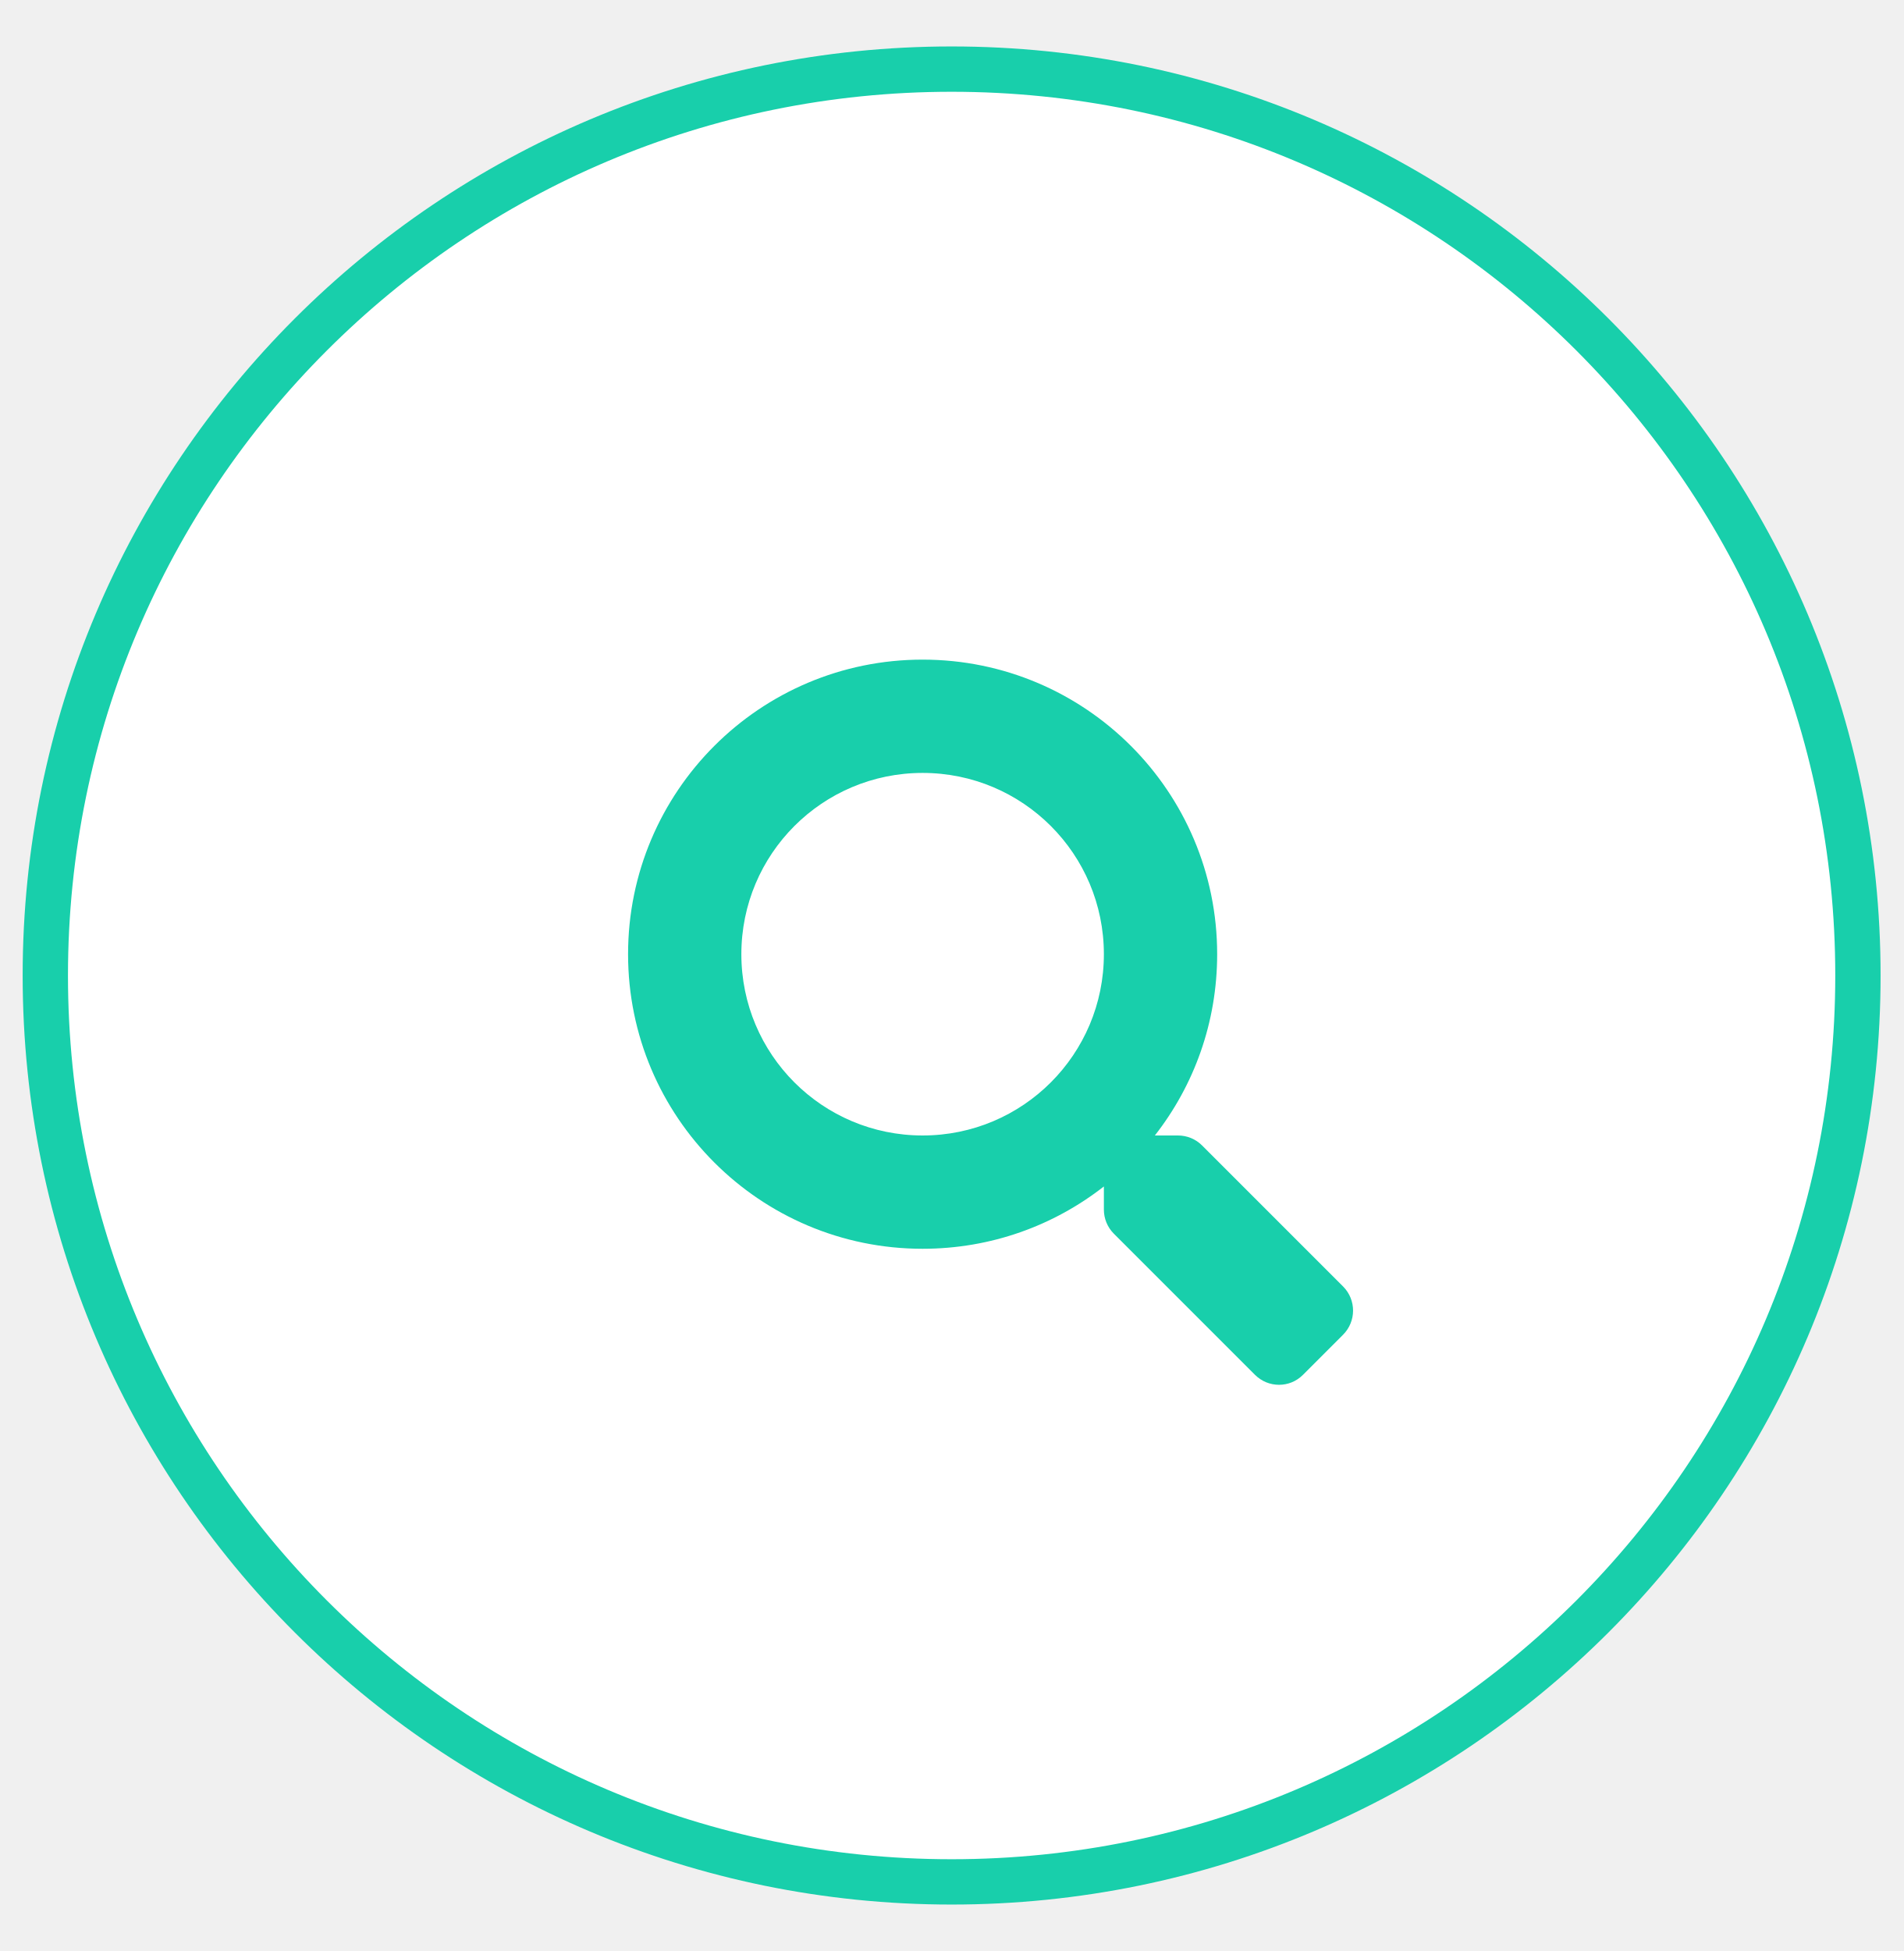
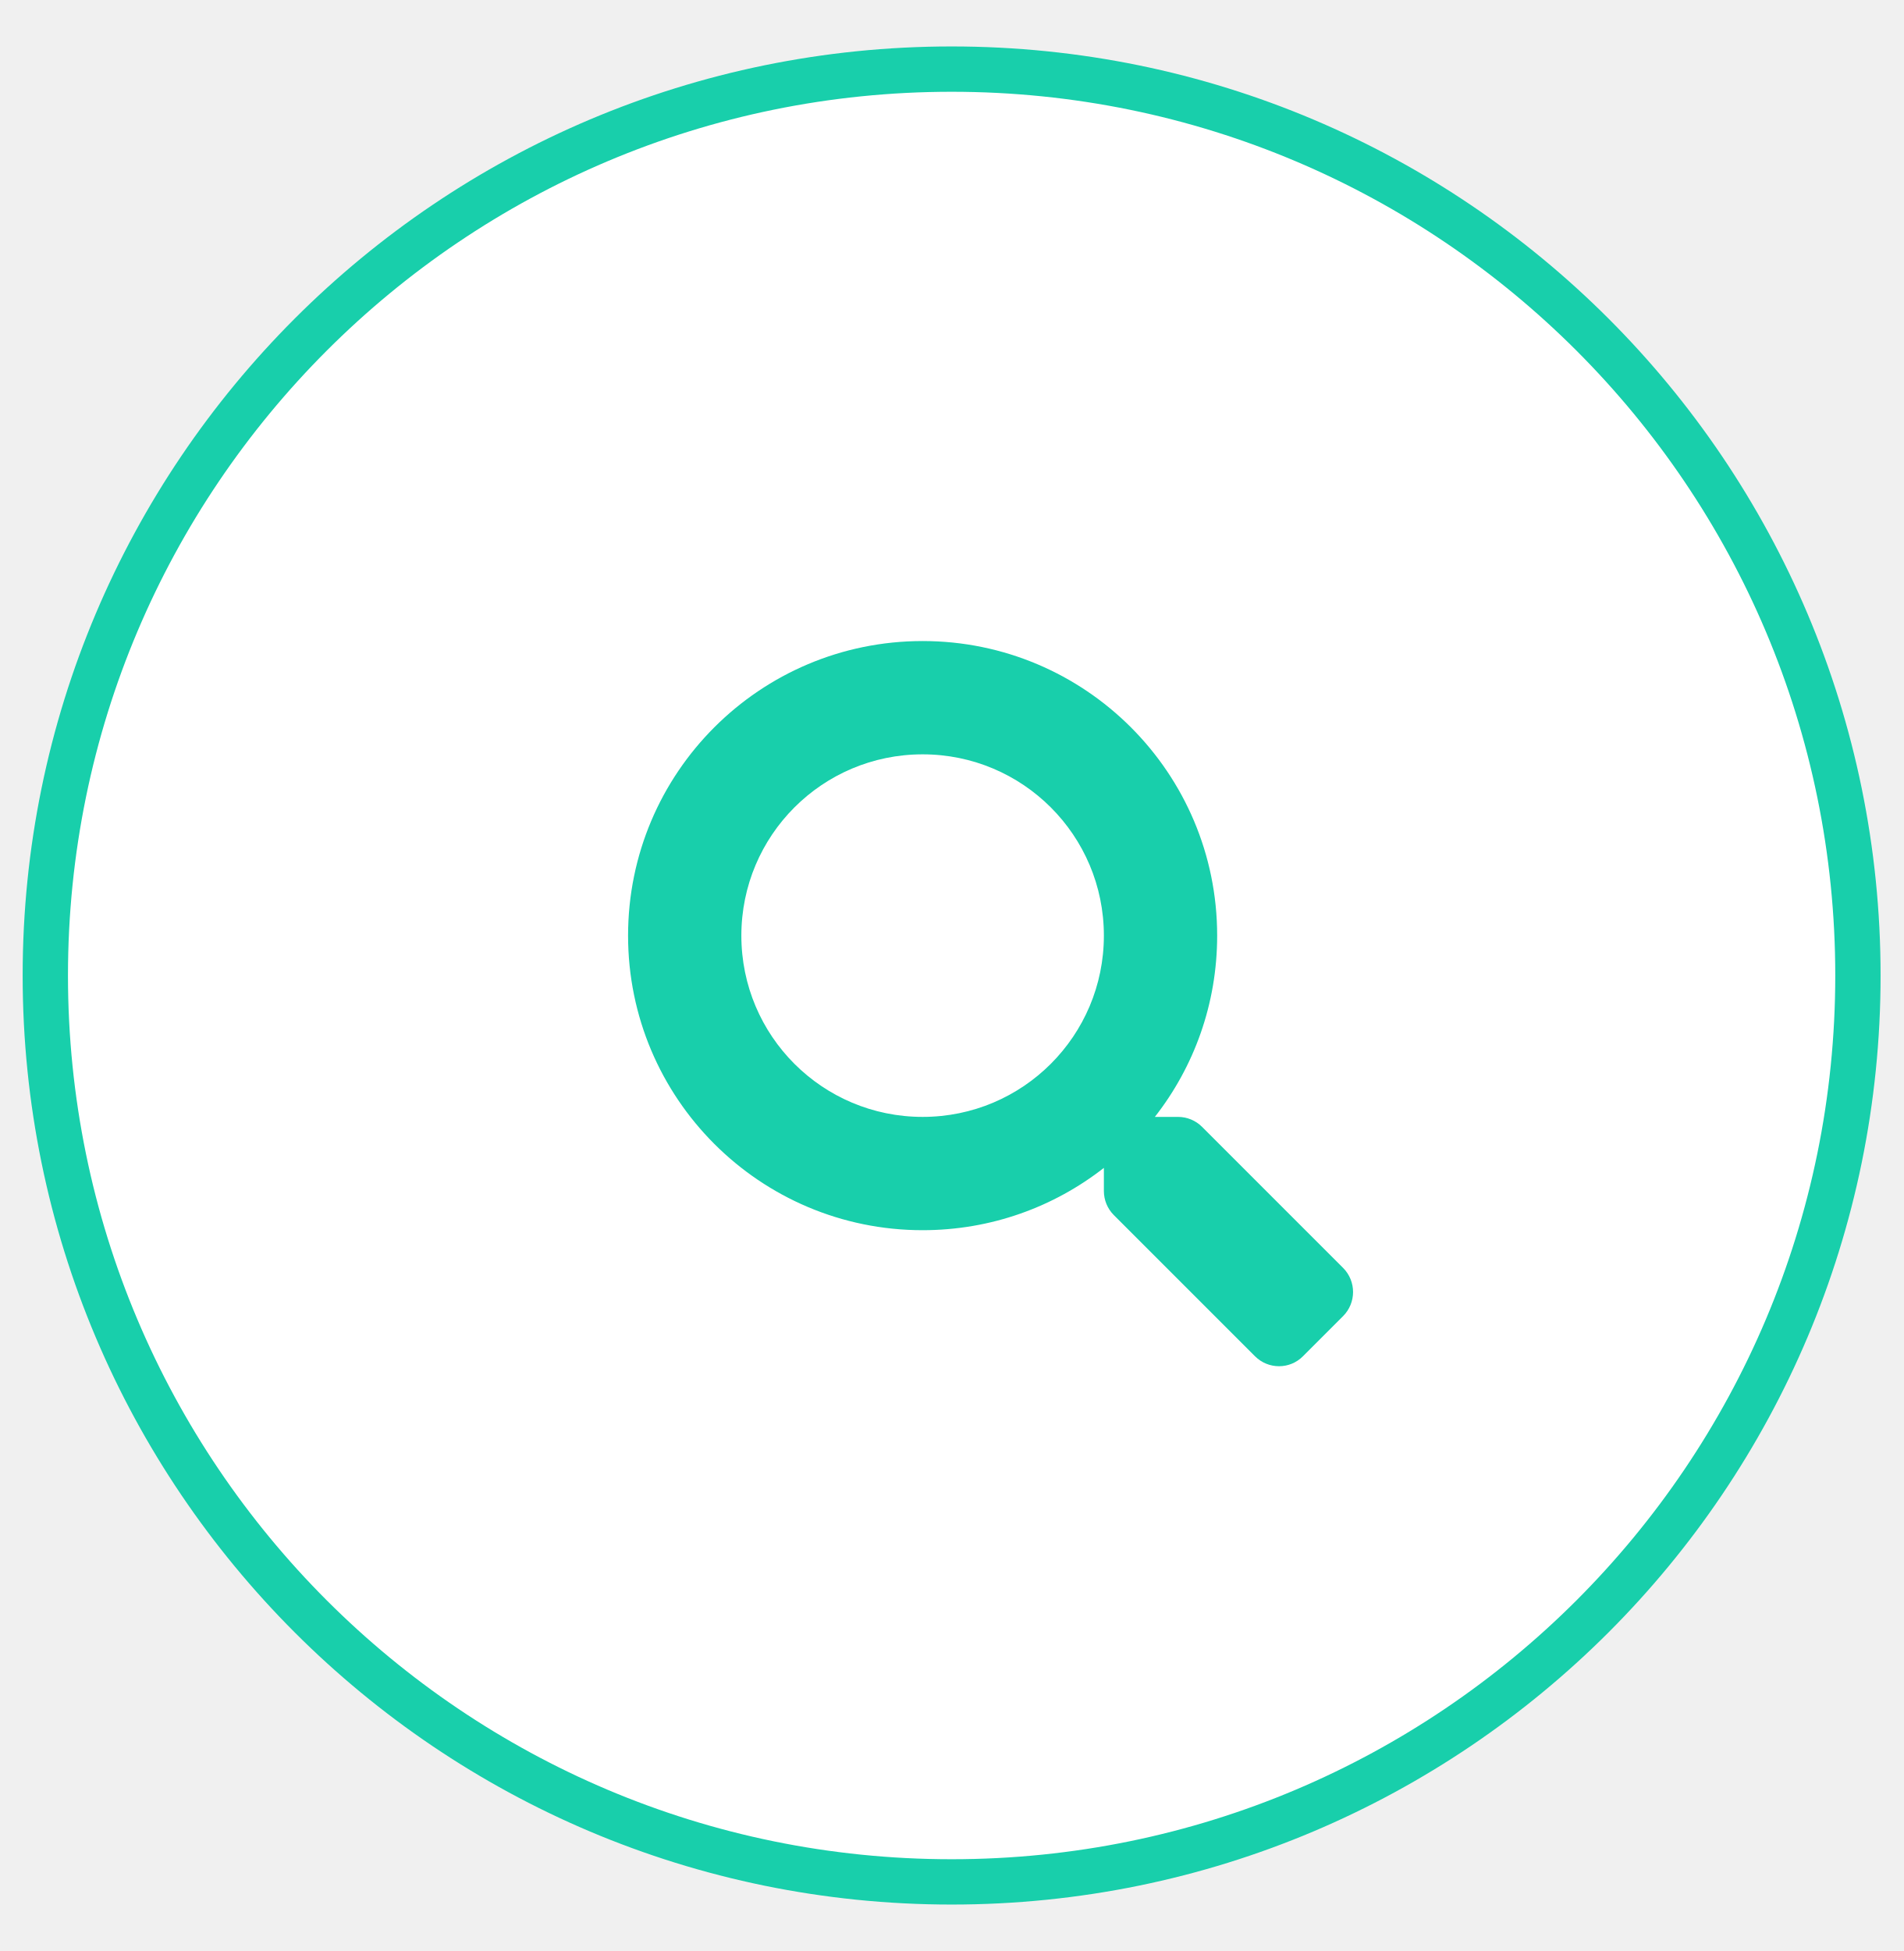
<svg xmlns="http://www.w3.org/2000/svg" width="40" height="41" viewBox="0 0 42 41">
  <style>
    g circle {
      fill: #fff;
      stroke: #18cfab;
      stroke-width: 1px;
    }
    g path {
      fill: #18cfab;
    }
    g:hover circle {
        fill: #18cfab;
    }
    g:hover path {
      fill: #fff;    
    }
  </style>
  <g>
    <circle cx="50%" cy="50%" r="20" />
-     <svg height="16" width="16" x="33%" y="33%" viewBox="0 0 512 512">
+     <svg height="16" width="16" x="33%" y="32%" viewBox="0 0 512 512">
      <path d="M505 442.7L405.3 343c-4.5-4.5-10.6-7-17-7H372c27.6-35.3 44-79.7 44-128C416 93.1 322.9 0 208 0S0 93.1 0 208s93.1 208 208 208c48.3 0 92.7-16.4 128-44v16.3c0 6.4 2.5 12.5 7 17l99.7 99.7c9.4 9.4 24.6 9.4 33.9 0l28.3-28.3c9.4-9.4 9.4-24.6.1-34zM208 336c-70.7 0-128-57.2-128-128 0-70.7 57.2-128 128-128 70.7 0 128 57.2 128 128 0 70.7-57.2 128-128 128z" />
    </svg>
  </g>
</svg>
